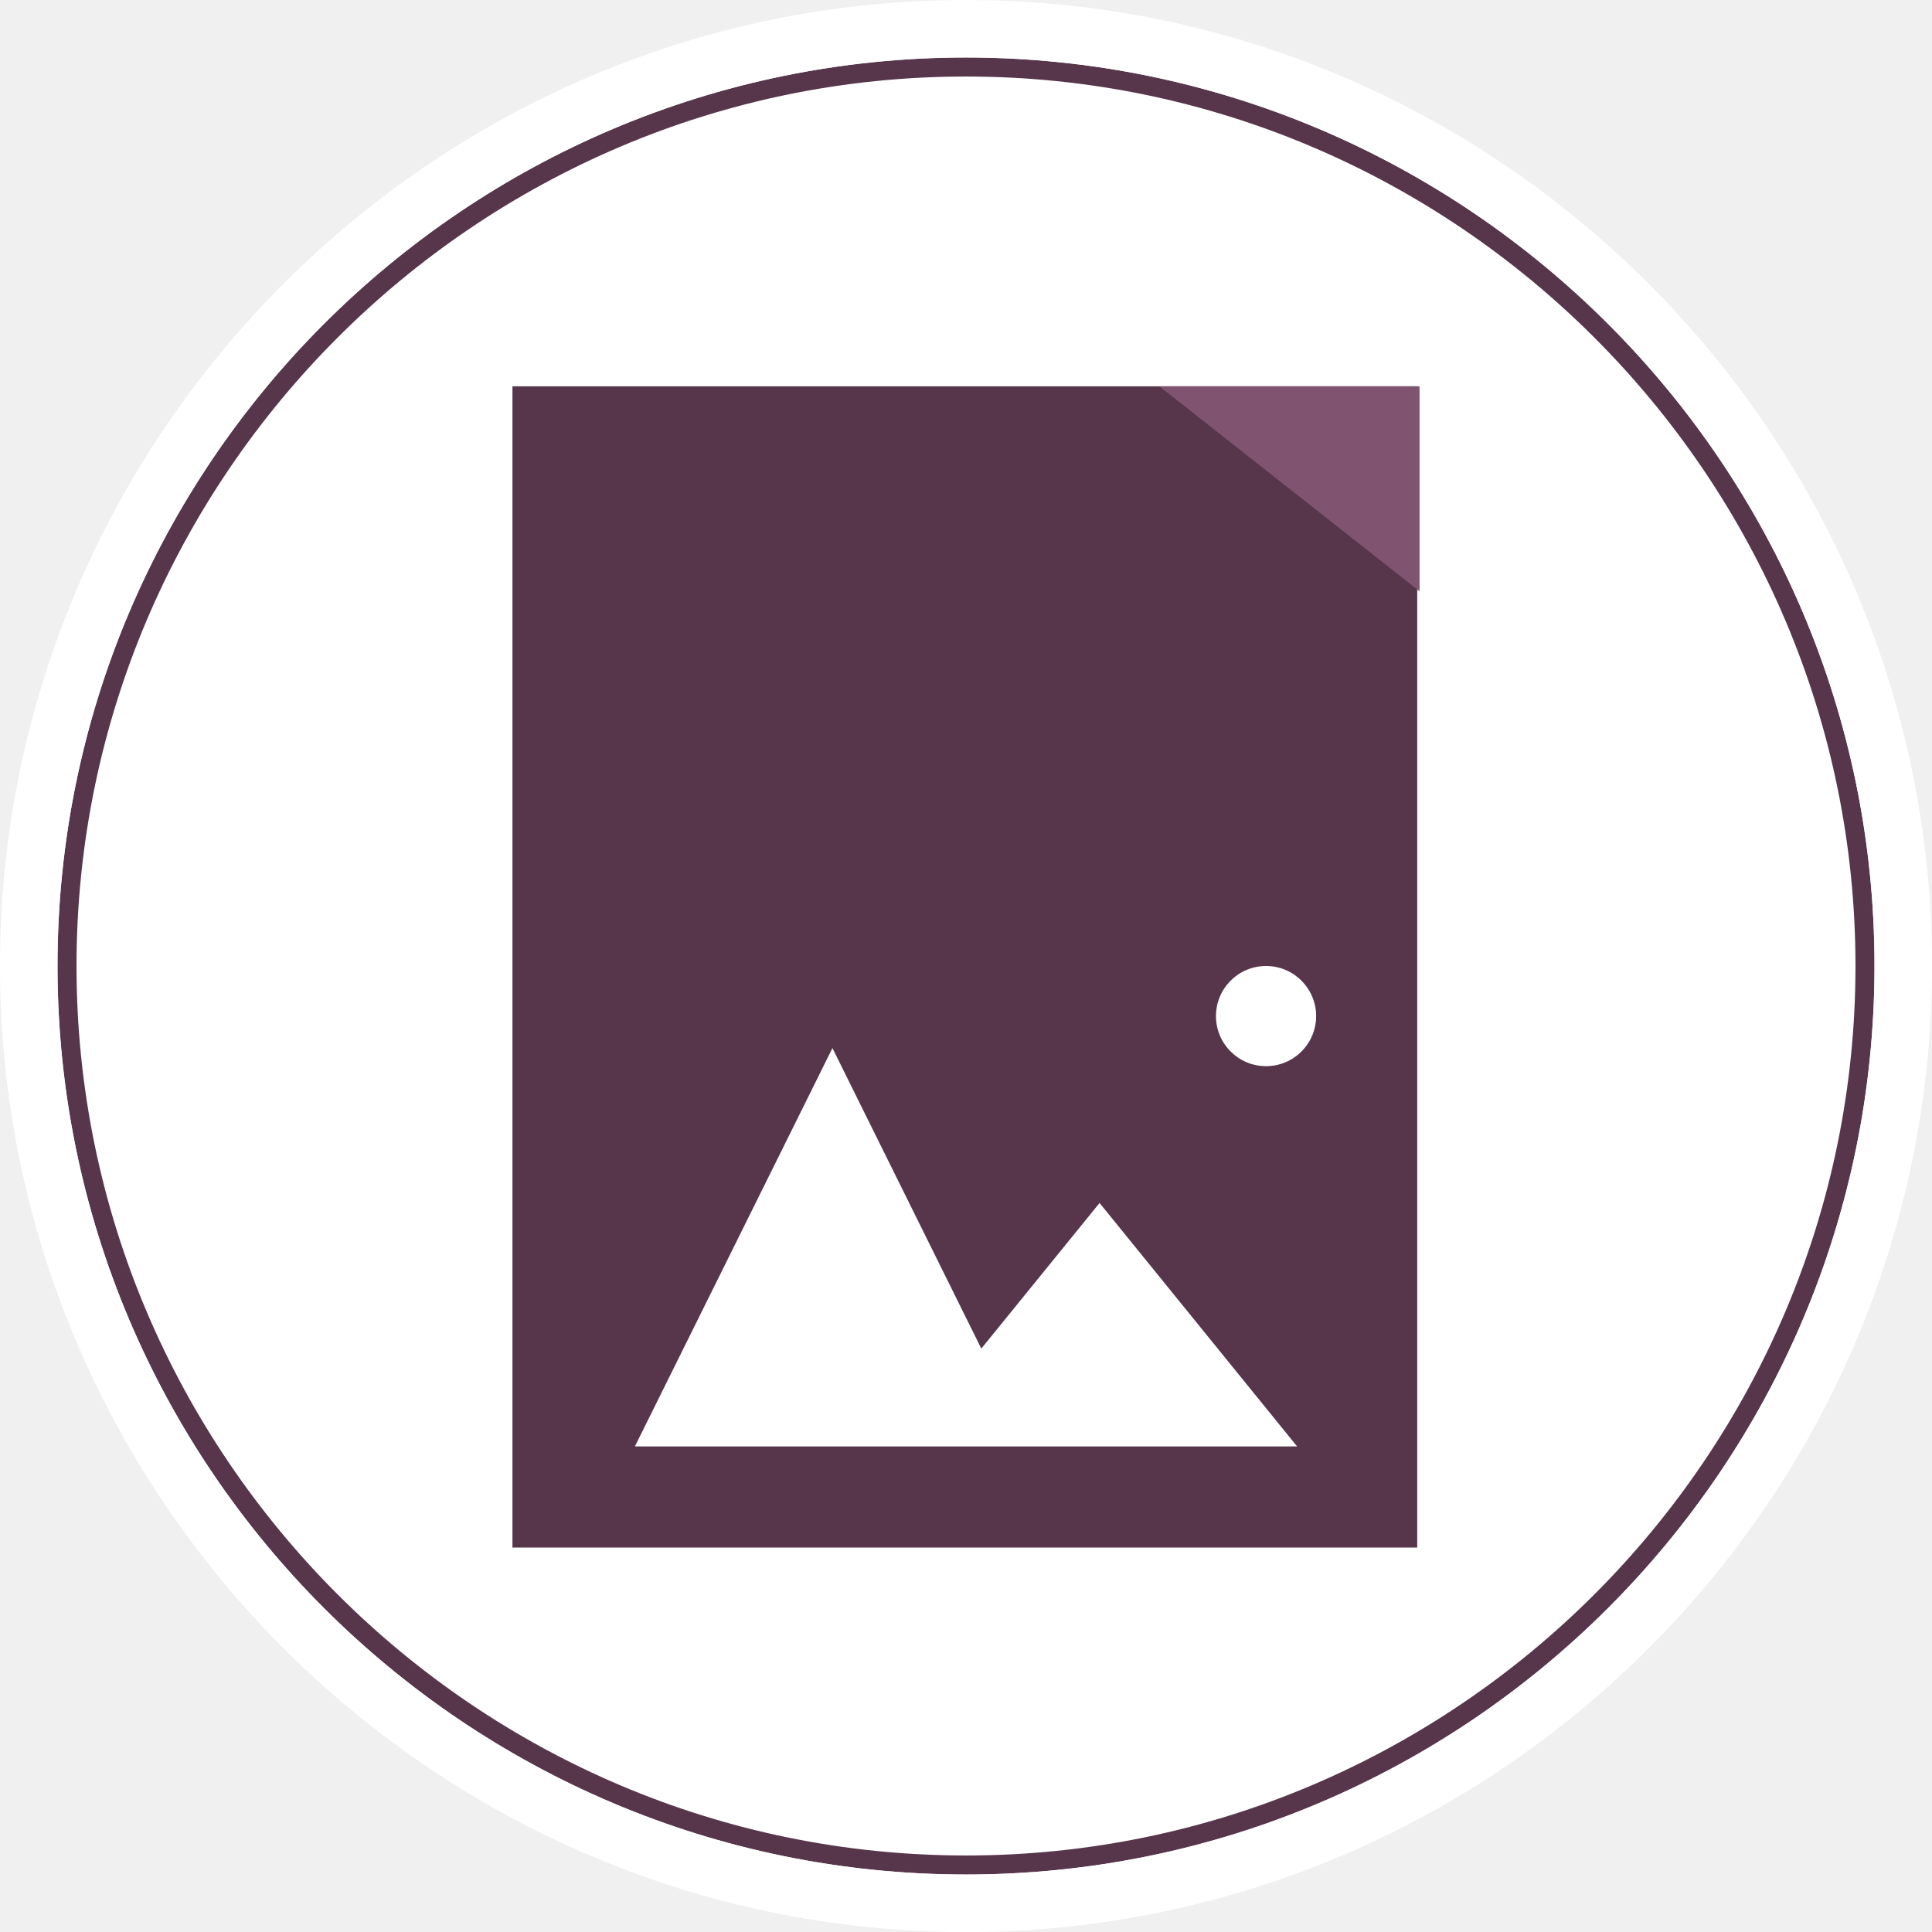
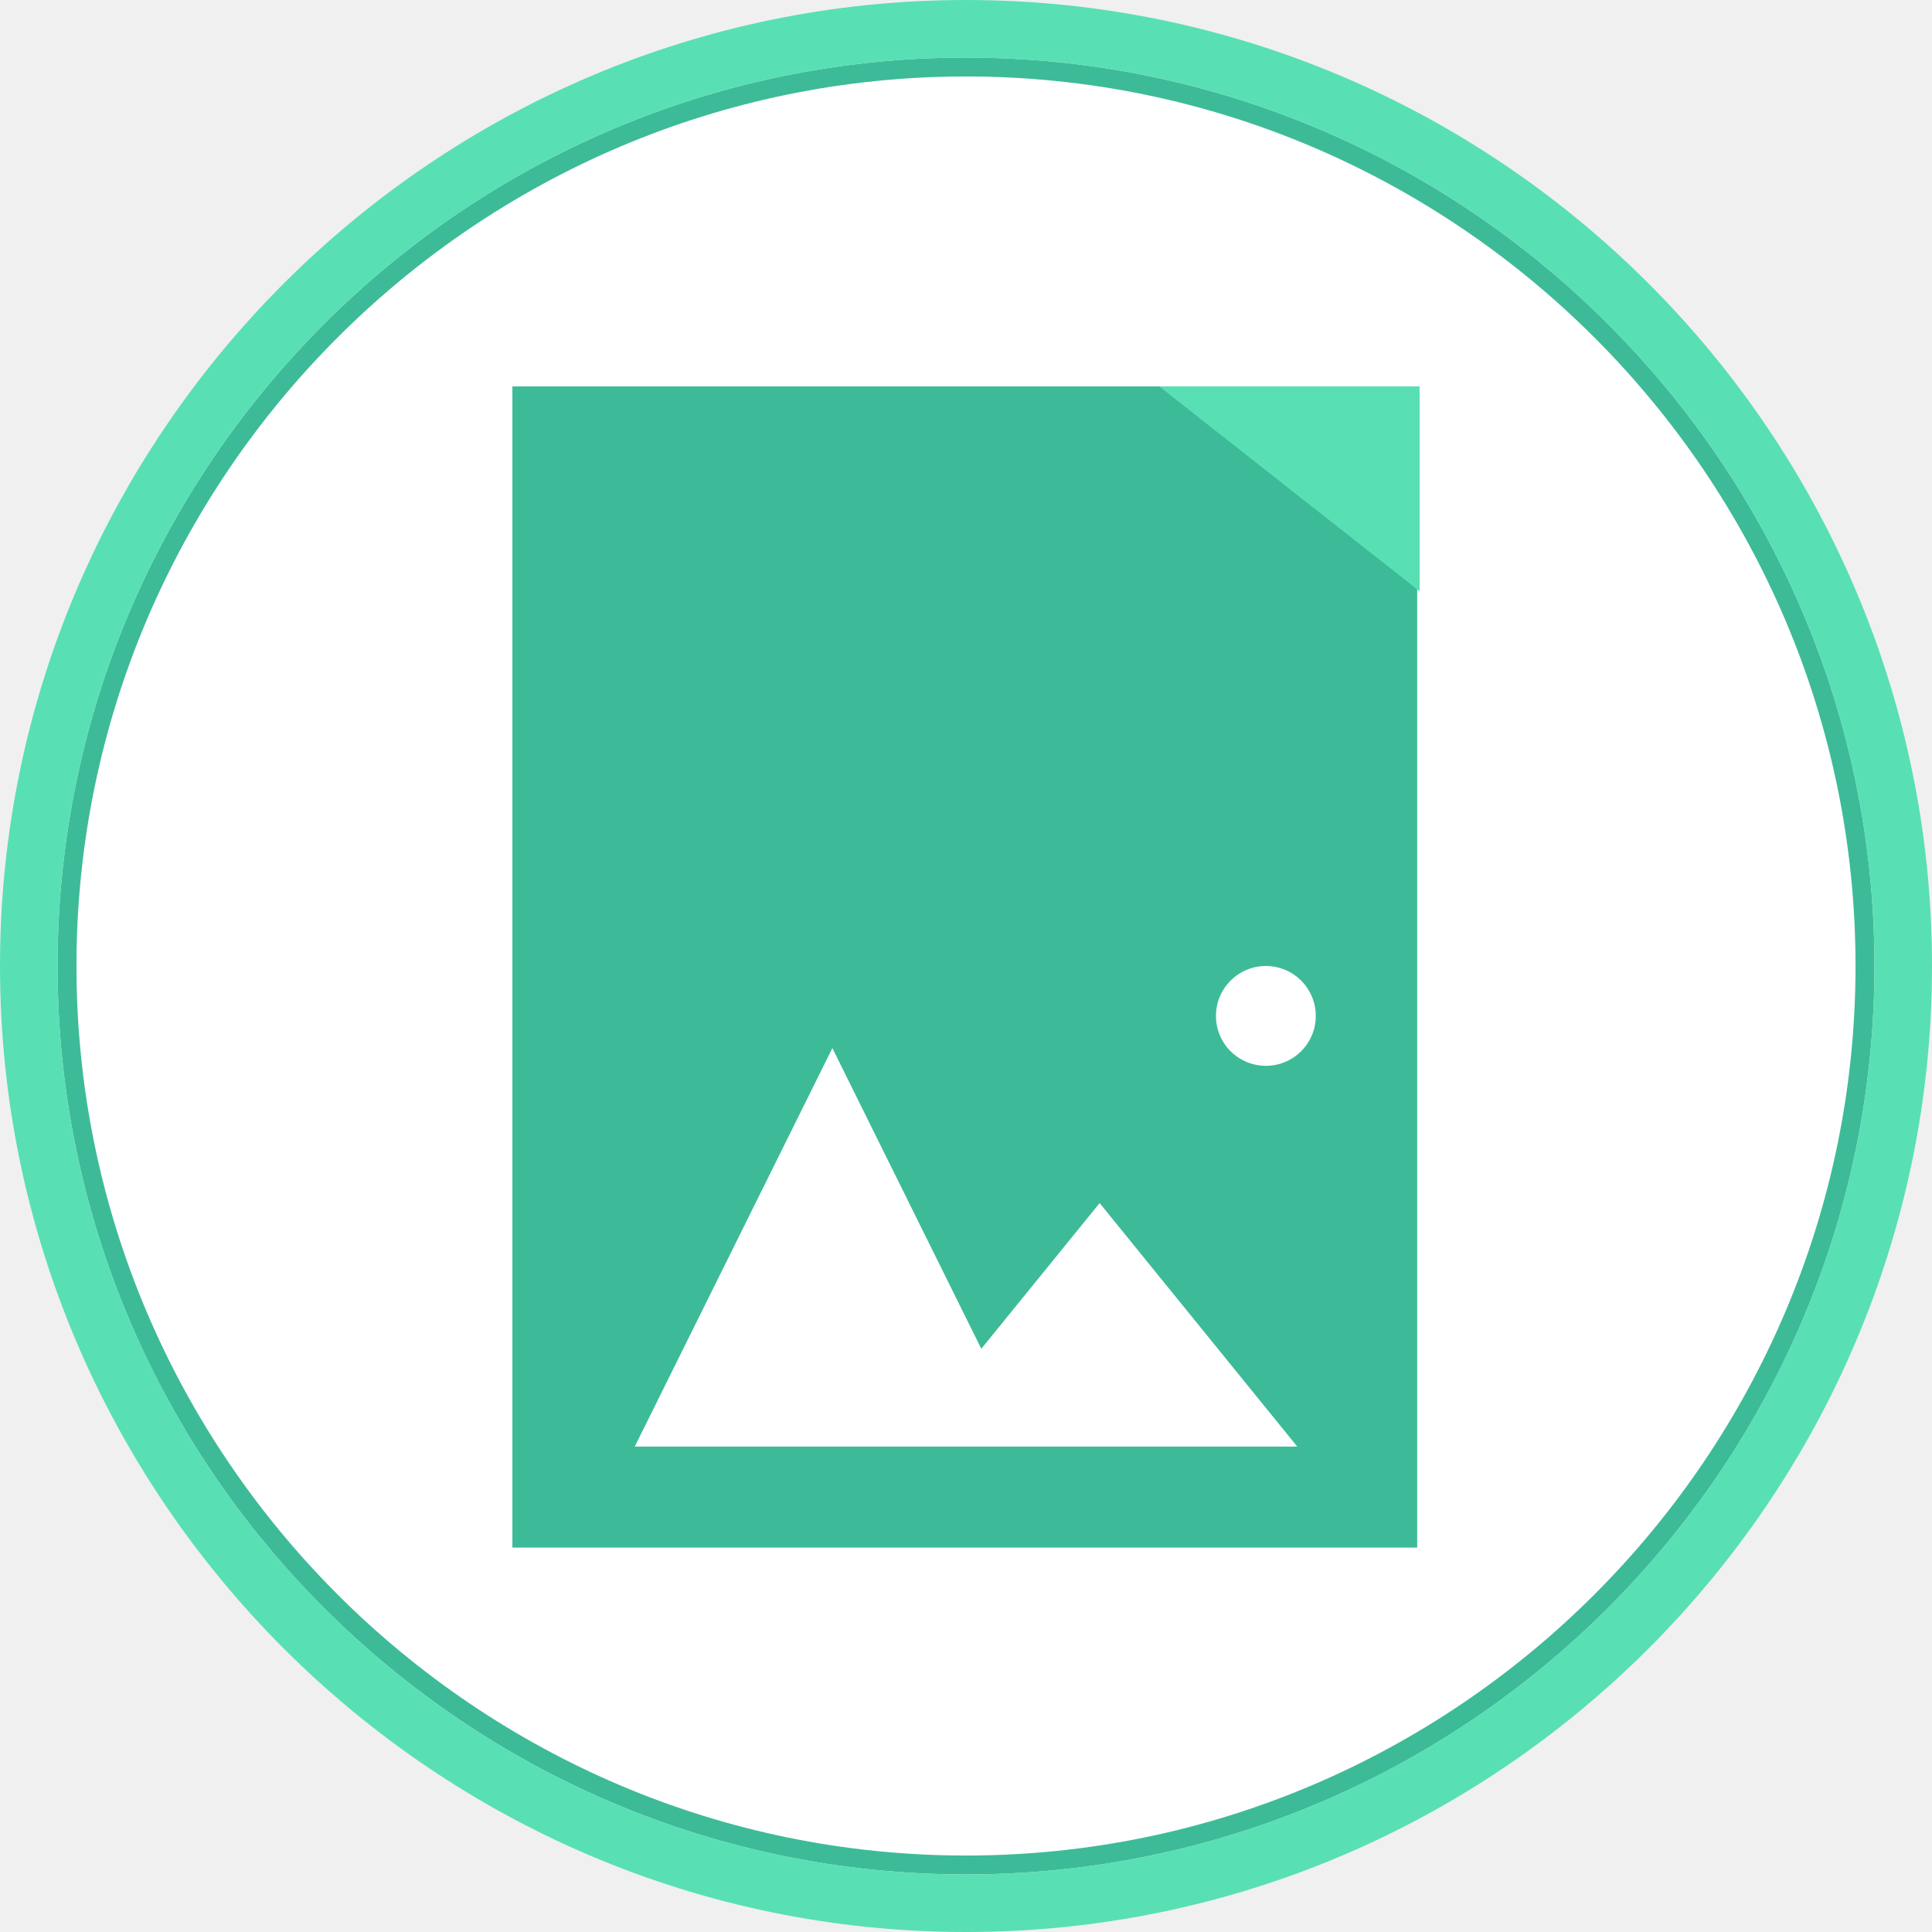
- <svg xmlns="http://www.w3.org/2000/svg" version="1.1" id="Layer_1" x="0px" y="0px" viewBox="187.7 97.7 416.6 416.6" enable-background="new 187.7 97.7 416.6 416.6" xml:space="preserve">
+ <svg xmlns="http://www.w3.org/2000/svg" version="1.1" id="Layer_1" x="0px" y="0px" viewBox="60 0 480 480" enable-background="new 60 0 480 480" xml:space="preserve">
  <g>
-     <path fill="#FFFFFF" d="M396,499.9c-106.8,0-193.9-87-193.9-193.9S289.2,112.1,396,112.1S589.9,199.2,589.9,306   S502.8,499.9,396,499.9z" />
-     <path fill="#57364C" d="M396,114.2c105.6,0,191.8,86.2,191.8,191.8S501.6,497.8,396,497.8S204.2,411.6,204.2,306   S290.4,114.2,396,114.2 M396,110.1c-108,0-195.9,87.9-195.9,195.9S288,501.9,396,501.9S591.9,414,591.9,306S504,110.1,396,110.1   L396,110.1z" />
-     <path fill="#FFFFFF" d="M396,110.1c108,0,195.9,87.9,195.9,195.9S504,501.9,396,501.9S200.1,414,200.1,306S288,110.1,396,110.1    M396,97.7c-114.7,0-208.3,93.7-208.3,208.3S281.3,514.3,396,514.3S604.3,420.7,604.3,306S510.7,97.7,396,97.7L396,97.7z" />
+     <path fill="#FFFFFF" d="M300,463.4C176.9,463.4,76.6,363.2,76.6,240S176.9,16.6,300,16.6S523.4,116.9,523.4,240   S423.1,463.4,300,463.4z" />
+     <path fill="#3DBB98" d="M300,19c121.7,0,221,99.3,221,221s-99.3,221-221,221S79,361.7,79,240S178.3,19,300,19 M300,14.3   C175.6,14.3,74.3,115.6,74.3,240S175.6,465.7,300,465.7S525.7,364.4,525.7,240S424.4,14.3,300,14.3L300,14.3z" />
+     <path fill="#59DFB4" d="M300,14.3c124.4,0,225.7,101.3,225.7,225.7S424.4,465.7,300,465.7S74.3,364.4,74.3,240S175.6,14.3,300,14.3    M300,0C167.8,0,60,108,60,240s107.8,240,240,240s240-107.8,240-240S432.2,0,300,0L300,0z" />
  </g>
  <g>
    <g>
-       <rect x="298.2" y="181" fill="#57364C" width="195.1" height="250.4" />
-       <polygon fill="#FFFFFF" points="467.4,409.6 324.6,409.6 367.2,323.7 399.3,388.5 424.8,357.1   " />
-       <circle fill="#FFFFFF" cx="460.7" cy="316.8" r="10.8" />
+       <rect x="187.3" y="96" fill="#3DBB98" width="224.8" height="288.5" />
+       <polygon fill="#FFFFFF" points="382.3,359.4 217.7,359.4 266.8,260.4 303.8,335.1 333.2,298.9   " />
+       <circle fill="#FFFFFF" cx="374.5" cy="252.4" r="12.4" />
    </g>
-     <polygon fill="#805470" points="493.8,181 437.7,181 493.8,225.2  " />
+     <polygon fill="#59DFB4" points="412.7,96 348,96 412.7,146.9  " />
  </g>
</svg>
